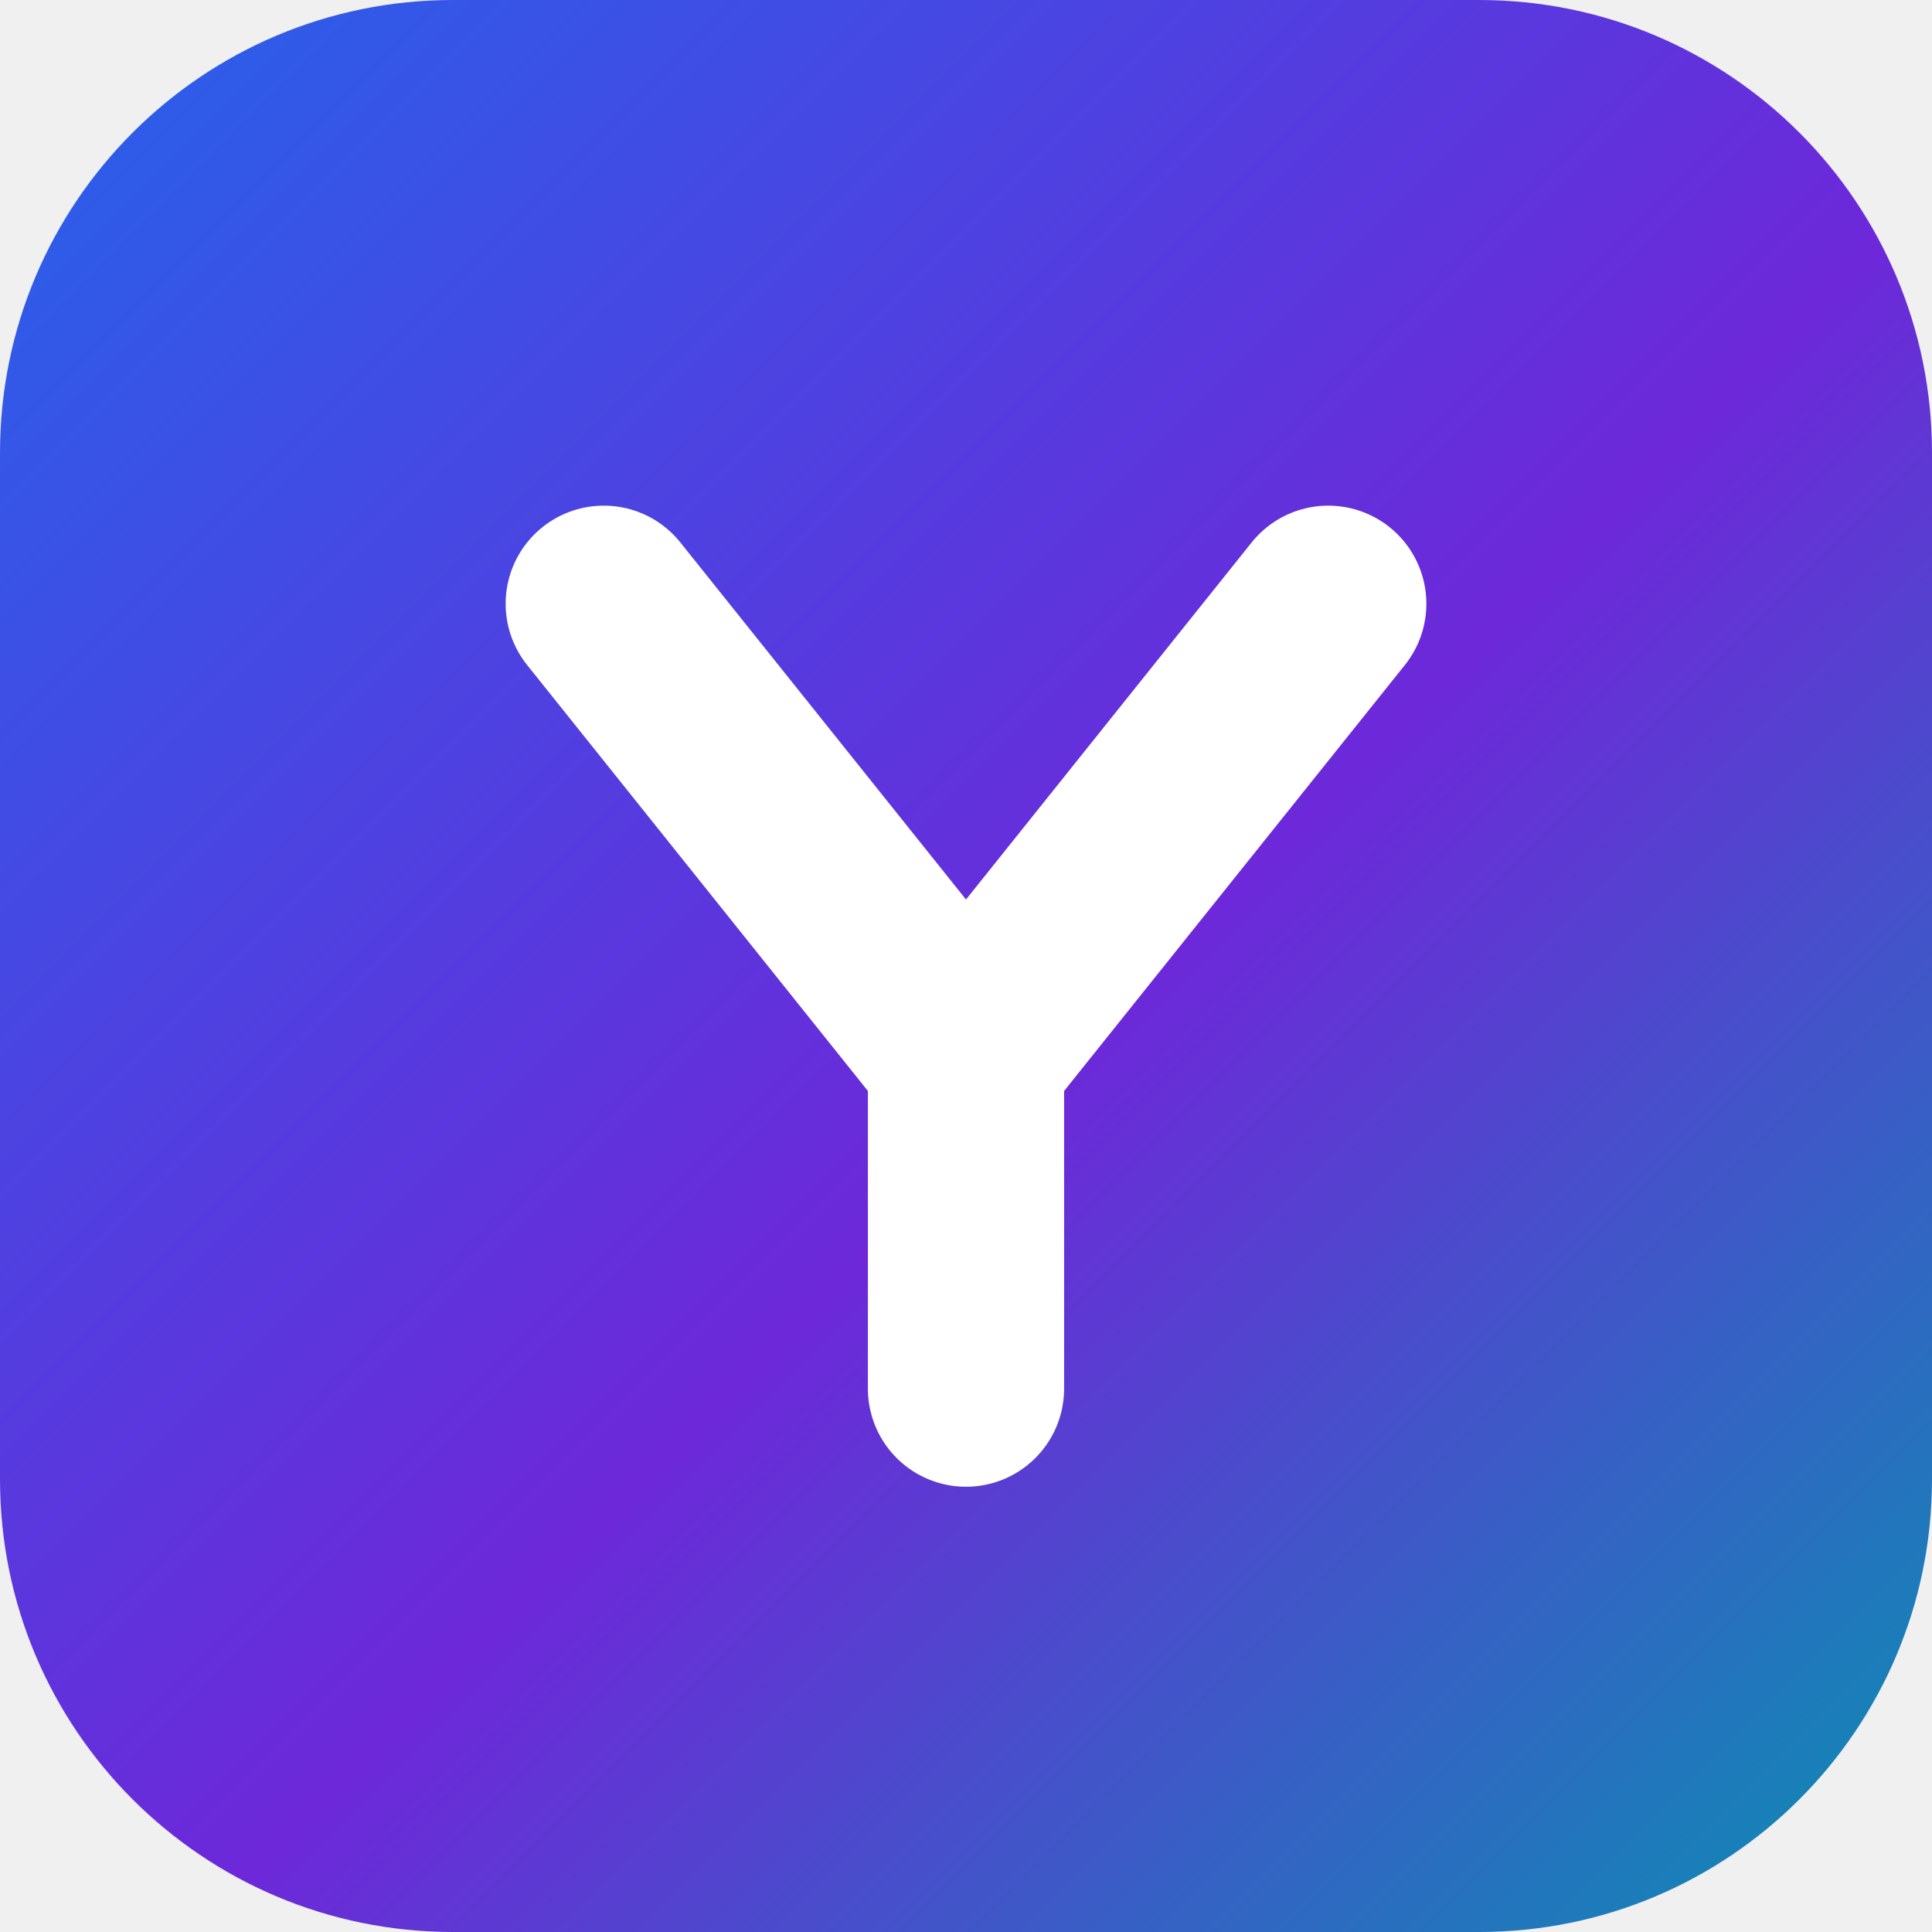
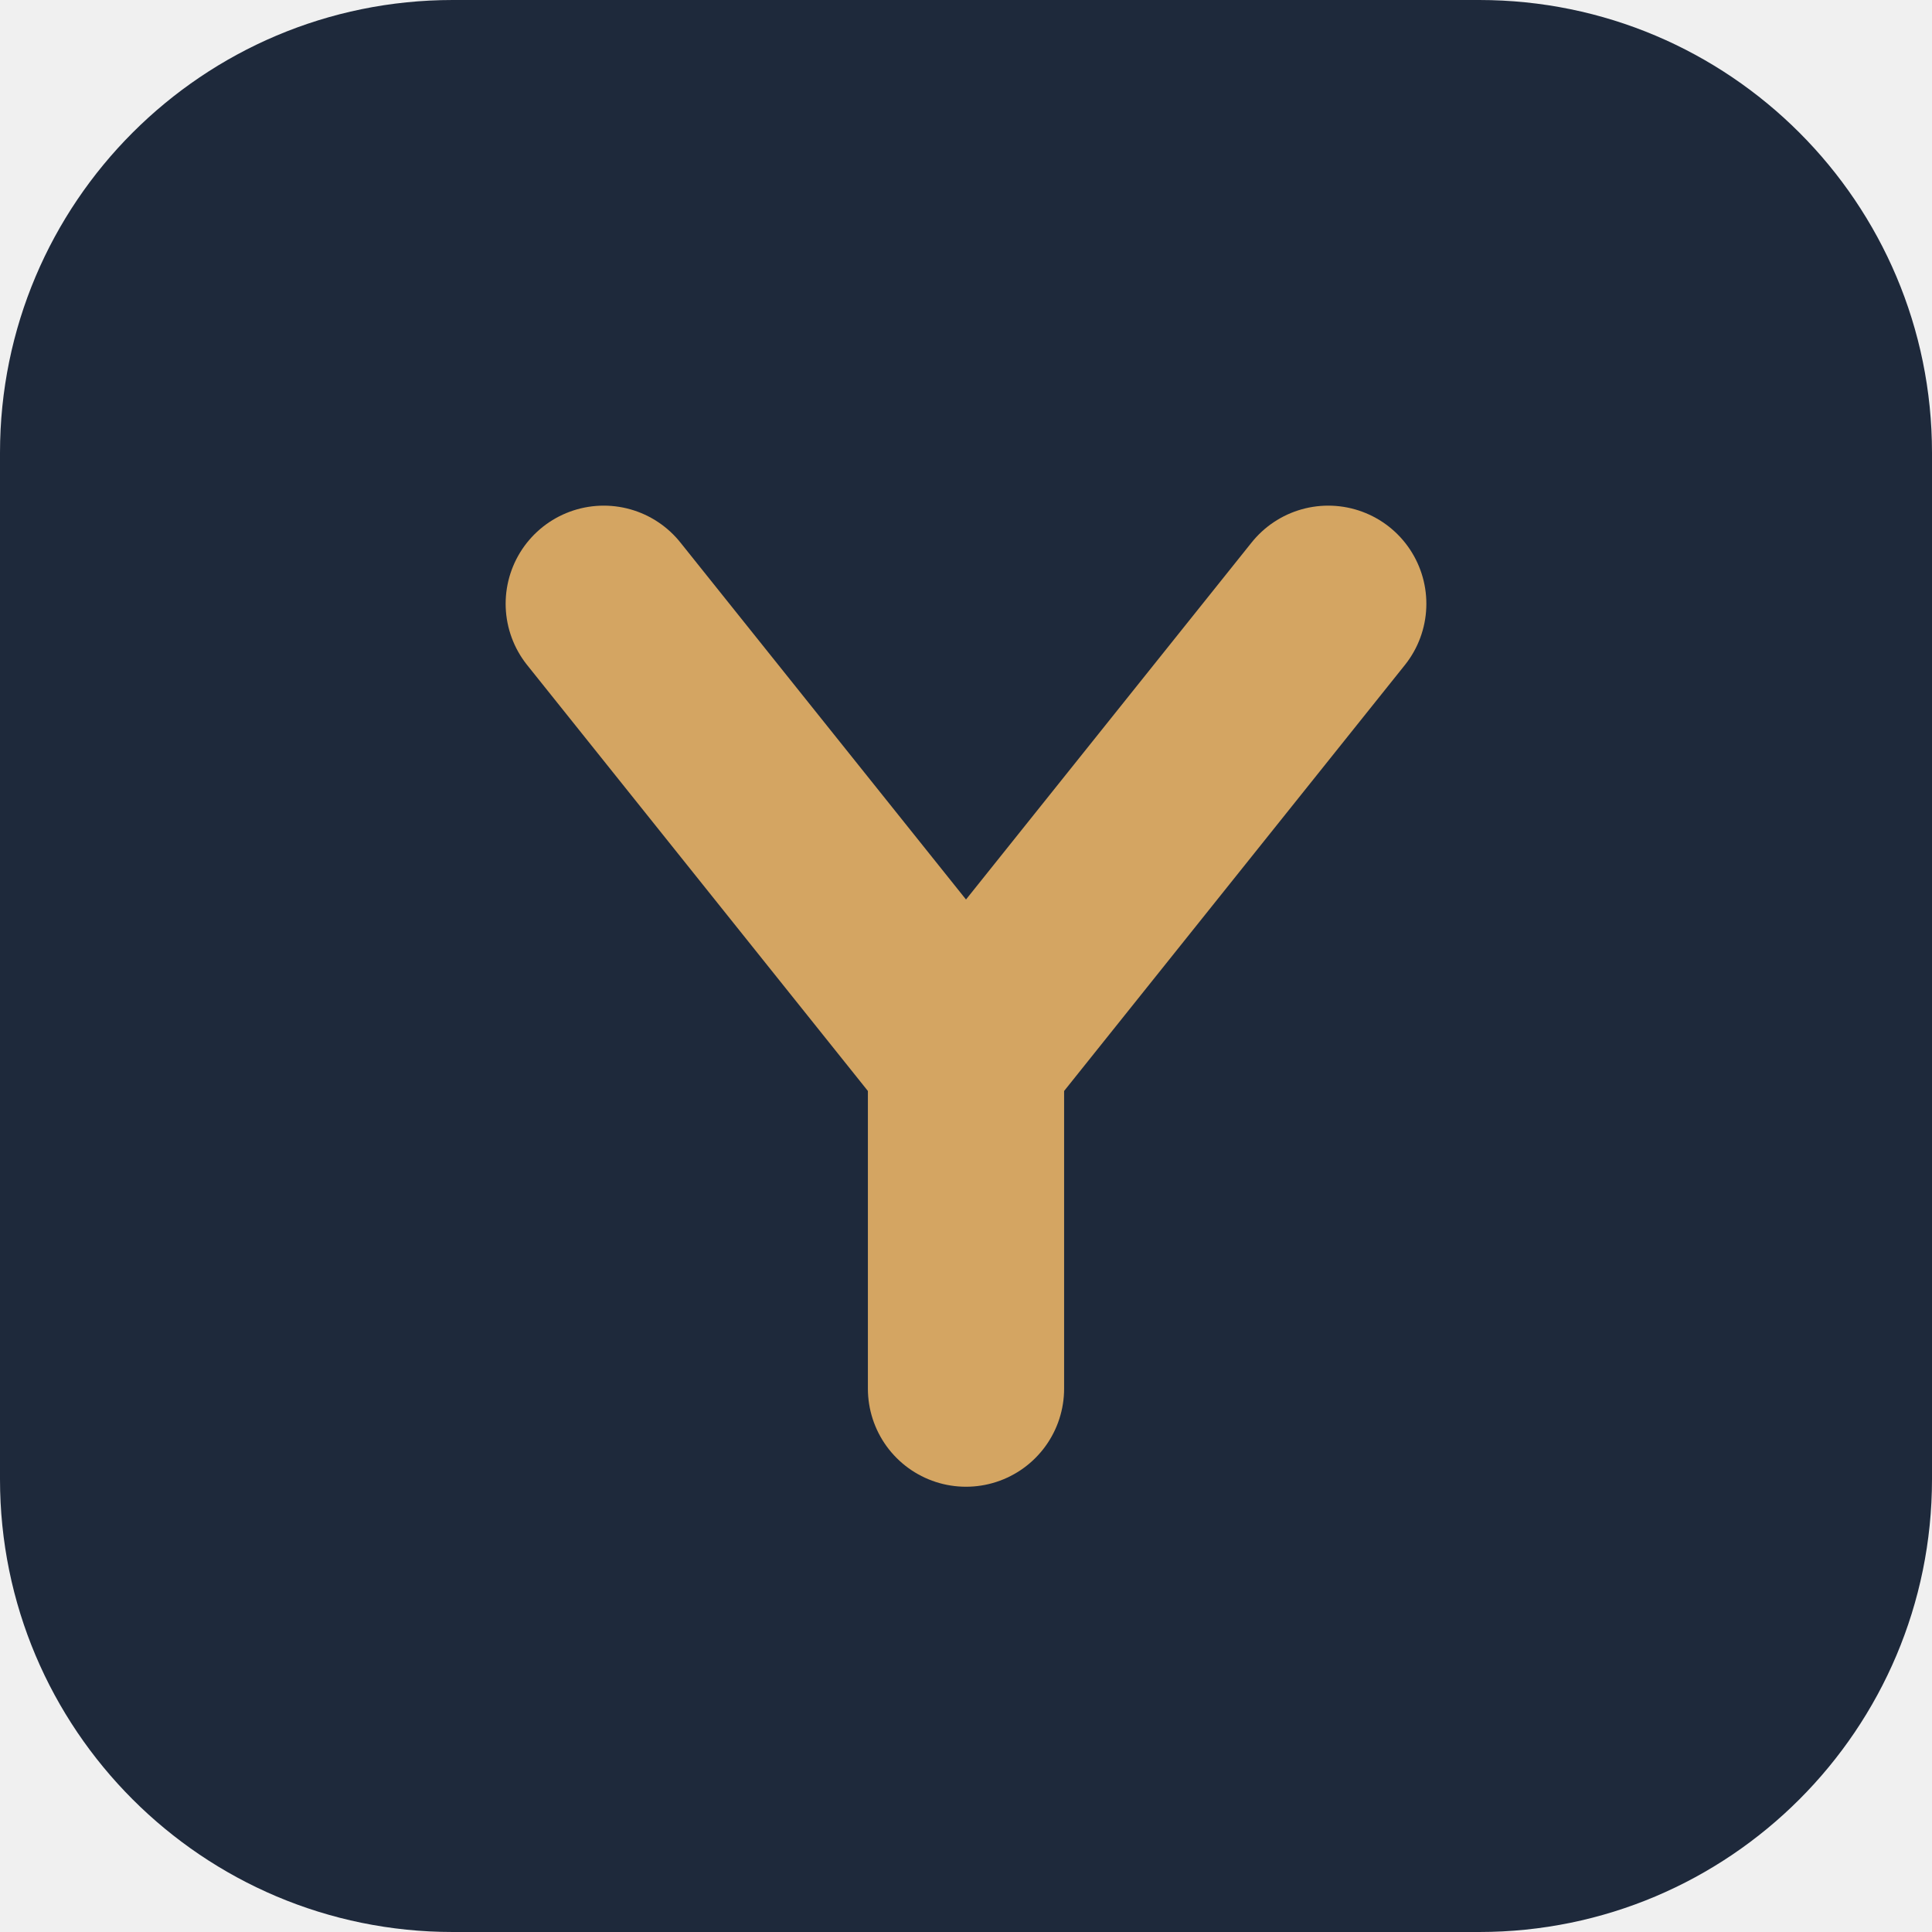
<svg xmlns="http://www.w3.org/2000/svg" viewBox="0 0 64 64">
-   <defs>
-     <linearGradient id="g" x1="0" y1="0" x2="1" y2="1">
-       <stop offset="0" stop-color="#2563eb" />
-       <stop offset="0.55" stop-color="#6d28d9" />
-       <stop offset="1" stop-color="#0891b2" />
-     </linearGradient>
-   </defs>
-   <rect width="64" height="64" rx="15" fill="url(#g)" />
-   <path d="M20 20 L32 35 L44 20 M32 35 L32 46" stroke="#fff" stroke-width="6.5" stroke-linecap="round" stroke-linejoin="round" fill="none" />
+   <rect width="64" height="64" rx="15" fill="#1e293b" />
+   <path d="M20 20 L32 35 L44 20 M32 35 L32 46" stroke="#d4a562" stroke-width="6.5" stroke-linecap="round" stroke-linejoin="round" fill="none" />
</svg>
